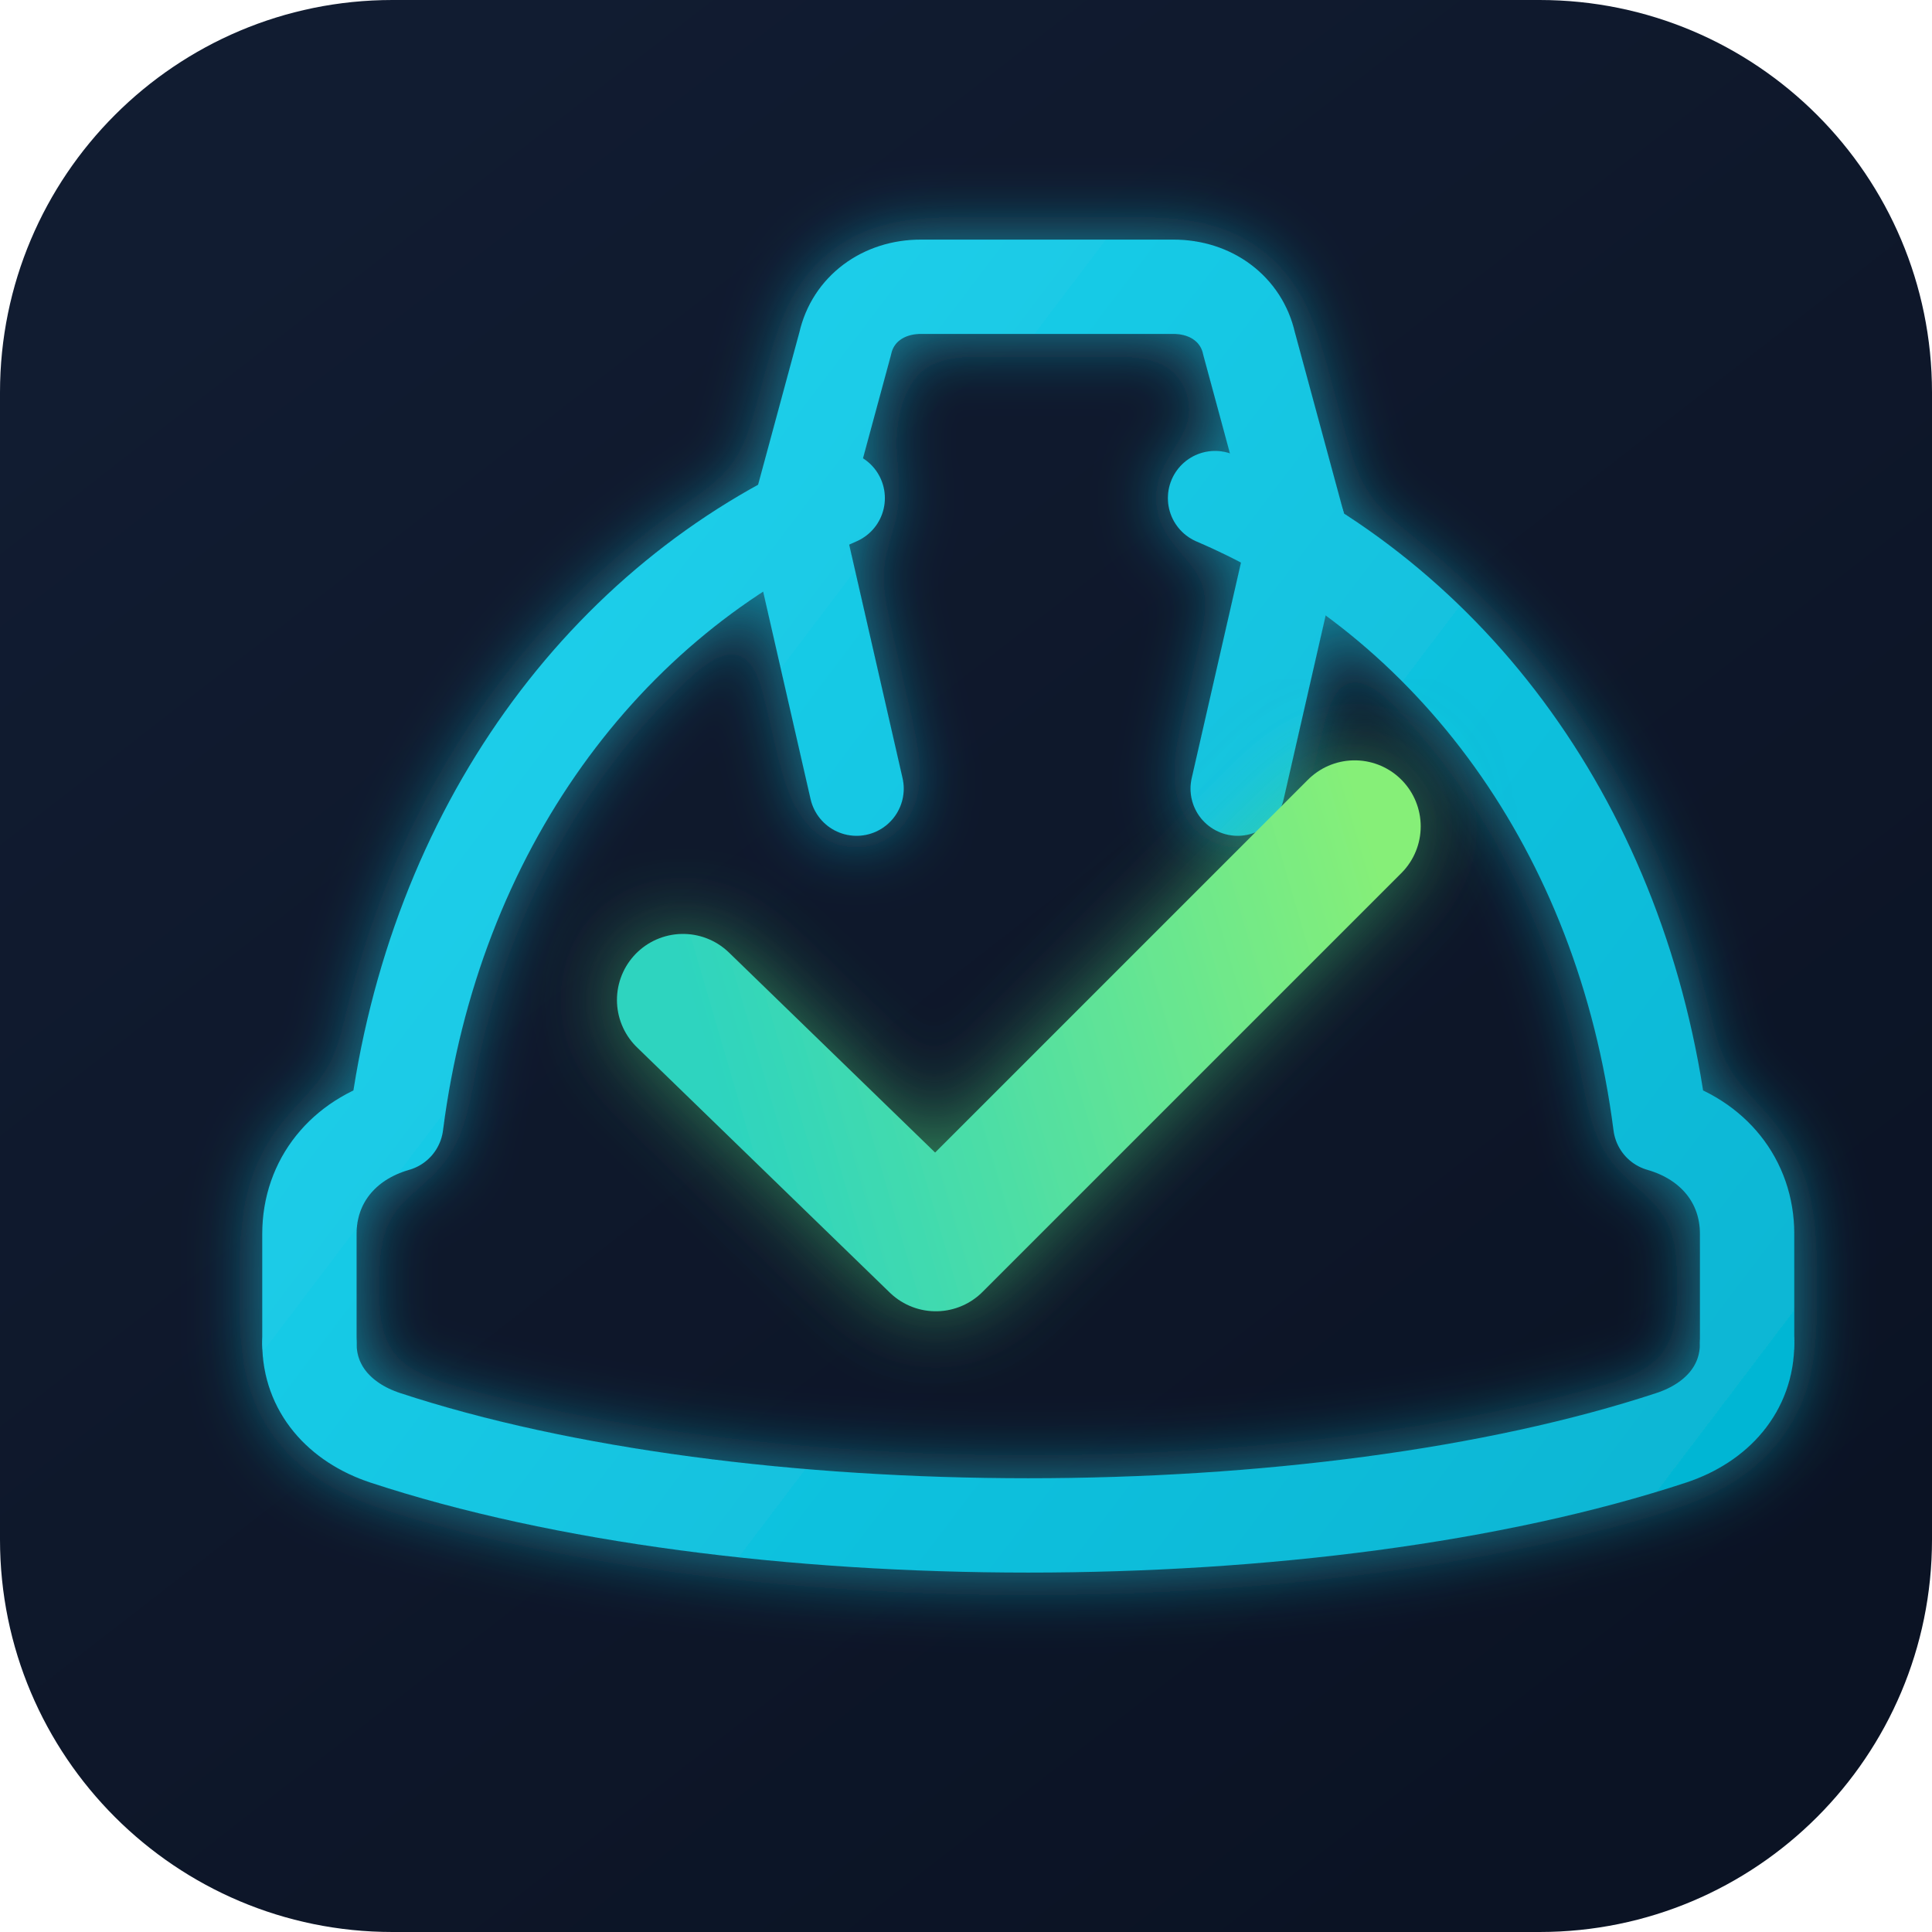
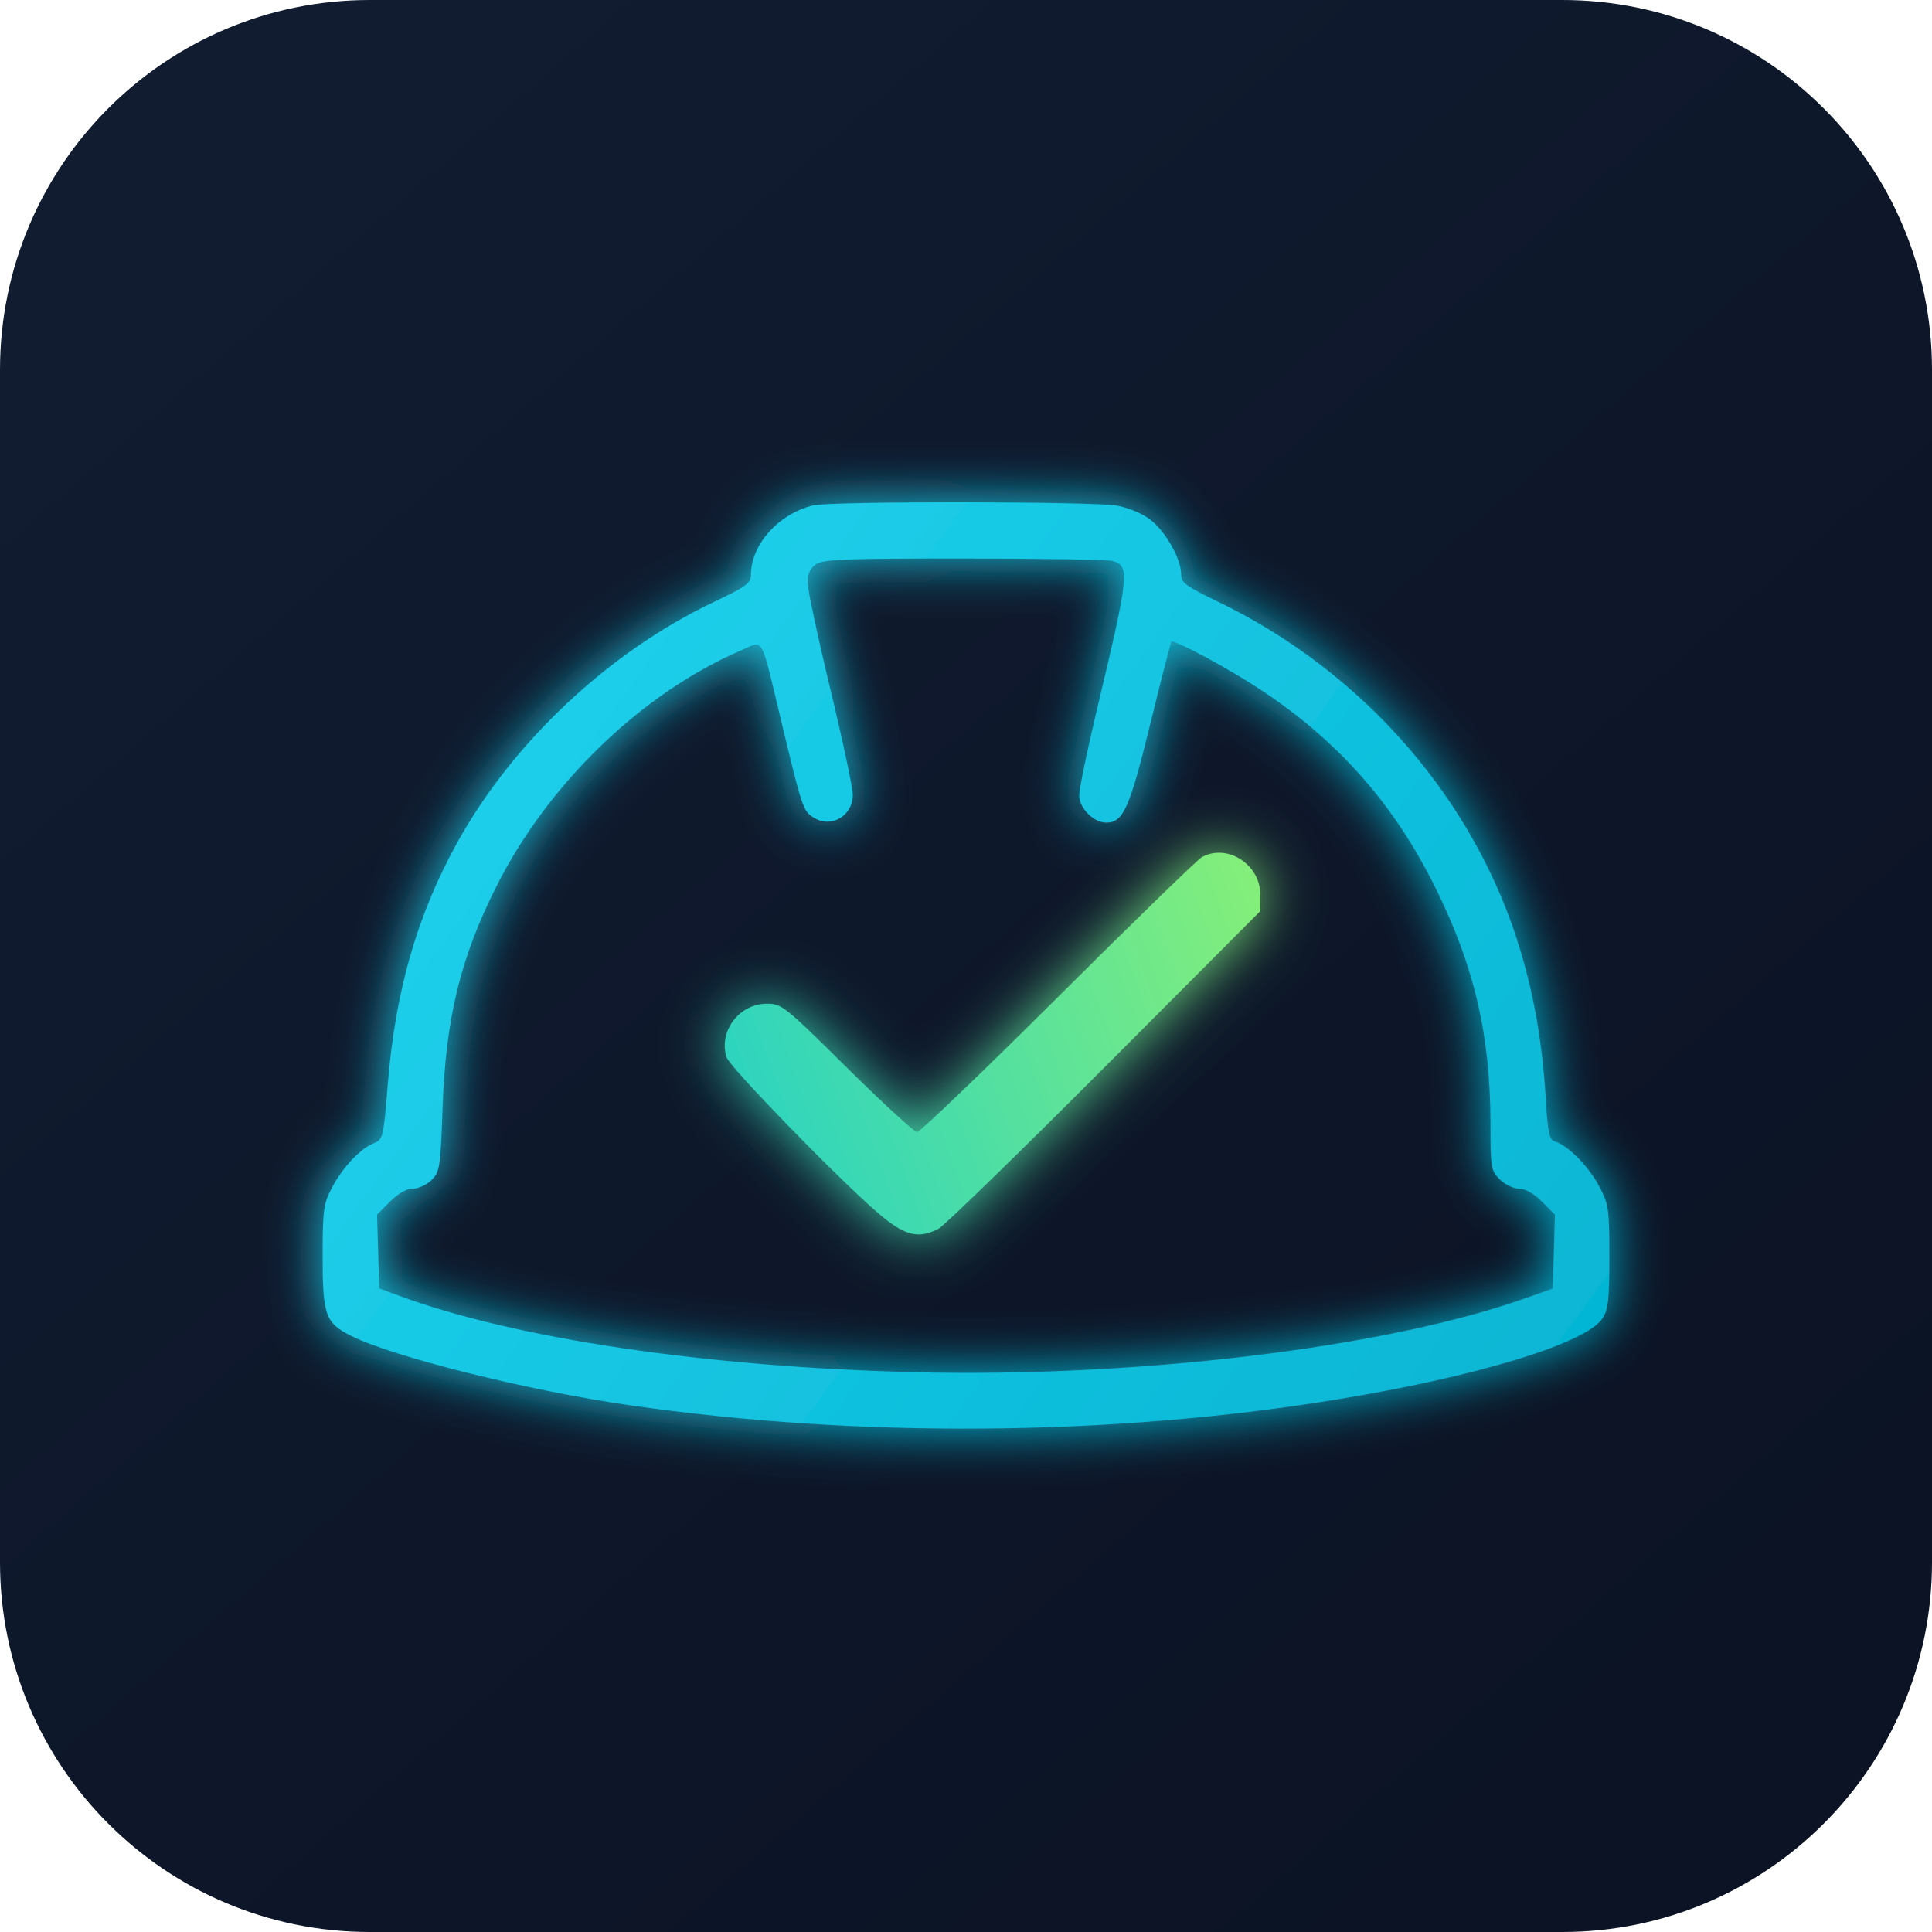
<svg xmlns="http://www.w3.org/2000/svg" viewBox="0 0 512 512" role="img" aria-labelledby="title description">
  <defs>
-     <linearGradient id="background" x1="88" y1="40" x2="424" y2="472" gradientUnits="userSpaceOnUse">
+     <linearGradient id="background" x1="70" y1="42" x2="442" y2="470" gradientUnits="userSpaceOnUse">
      <stop stop-color="#111c31" />
      <stop offset="1" stop-color="#0b1324" />
    </linearGradient>
-     <linearGradient id="helmet" x1="80" y1="110" x2="452" y2="392" gradientUnits="userSpaceOnUse">
+     <linearGradient id="helmet" x1="104" y1="146" x2="411" y2="370" gradientUnits="userSpaceOnUse">
      <stop stop-color="#22d3ee" />
      <stop offset="1" stop-color="#06b6d4" />
    </linearGradient>
-     <linearGradient id="check" x1="184" y1="270" x2="362" y2="218" gradientUnits="userSpaceOnUse">
+     <linearGradient id="check" x1="191" y1="278" x2="334" y2="227" gradientUnits="userSpaceOnUse">
      <stop stop-color="#2dd4bf" />
      <stop offset="1" stop-color="#86ef78" />
    </linearGradient>
-     <filter id="cyanGlow" x="-30%" y="-30%" width="160%" height="160%">
-       <feGaussianBlur stdDeviation="9" result="blur" />
-       <feFlood flood-color="#22d3ee" flood-opacity=".62" />
-       <feComposite in2="blur" operator="in" />
+     <filter id="cyanGlow" x="-20%" y="-24%" width="140%" height="148%">
+       <feGaussianBlur in="SourceGraphic" stdDeviation="7" result="blur" />
      <feMerge>
-         <feMergeNode />
+         <feMergeNode in="blur" />
        <feMergeNode in="SourceGraphic" />
      </feMerge>
    </filter>
-     <filter id="greenGlow" x="-35%" y="-35%" width="170%" height="170%">
-       <feGaussianBlur stdDeviation="11" result="blur" />
-       <feFlood flood-color="#4ade80" flood-opacity=".56" />
-       <feComposite in2="blur" operator="in" />
+     <filter id="greenGlow" x="-25%" y="-30%" width="150%" height="160%">
+       <feGaussianBlur in="SourceGraphic" stdDeviation="8" result="blur" />
      <feMerge>
-         <feMergeNode />
+         <feMergeNode in="blur" />
        <feMergeNode in="SourceGraphic" />
      </feMerge>
    </filter>
  </defs>
-   <rect width="512" height="512" rx="104" fill="url(#background)" />
-   <g fill="none" stroke="url(#helmet)" stroke-width="25" stroke-linecap="round" stroke-linejoin="round" filter="url(#cyanGlow)">
-     <path d="M82 356v-29c0-14 9-25 23-29 10-78 55-139 117-166" />
-     <path d="M322 132c63 27 108 88 118 166 14 4 23 15 23 29v29" />
-     <path d="M82 356c0 12 8 21 20 25 94 31 247 31 341 0 12-4 20-13 20-25" />
-     <path d="M211 139 224 91c2-9 10-15 20-15h67c10 0 18 6 20 15l13 48" />
-     <path d="m211 139 16 70" />
-     <path d="m344 139-16 70" />
-   </g>
-   <path d="m181 265 67 65 111-111" fill="none" stroke="url(#check)" stroke-width="35" stroke-linecap="round" stroke-linejoin="round" filter="url(#greenGlow)" />
+   <rect width="512" height="512" rx="98" fill="url(#background)" />
+   <path fill="url(#helmet)" fill-rule="evenodd" filter="url(#cyanGlow)" d="M215.5 133.935C206.273 136.181 199 144.322 199 152.404c0 2.14-1.294 3.082-9.707 7.067-27.829 13.183-53.377 37.141-68.172 63.932-10.581 19.16-16.327 39.153-18.341 63.813-1.185 14.513-1.238 14.731-3.86 15.817-3.597 1.49-8.251 6.515-11.083 11.967-2.113 4.068-2.337 5.799-2.337 18.044 0 15.362.752 17.517 7.265 20.831 11.156 5.676 46.956 14.621 74.235 18.548 60.661 8.733 127.529 8.193 187-1.51 37.415-6.104 66.336-14.915 70.667-21.529 1.55-2.368 1.832-4.889 1.827-16.342-.006-12.748-.163-13.84-2.686-18.632-2.743-5.21-8.172-10.756-11.593-11.842-1.674-.531-2-1.965-2.571-11.338-.883-14.466-2.956-26.655-6.647-39.08-11.826-39.802-41.383-73.953-80.247-92.715-8.699-4.2-9.75-4.993-9.75-7.359 0-3.932-4.015-11.075-8.01-14.248-2.077-1.651-5.704-3.205-8.886-3.808-6.092-1.156-75.905-1.229-80.604-.085m.723 15.622c-1.509 1.056-2.223 2.583-2.223 4.752 0 1.758 2.7 14.406 6 28.108 3.3 13.702 6 26.381 6 28.176 0 5.703-5.832 9.058-10.466 6.021-2.739-1.795-2.937-2.391-8.575-25.863-5.507-22.928-4.422-21.027-10.515-18.417-26.246 11.244-51.111 35.197-64.843 62.466-9.586 19.034-13.465 34.94-14.306 58.648-.565 15.946-.737 17.084-2.902 19.25-1.266 1.266-3.493 2.302-4.948 2.302-1.68 0-3.898 1.253-6.082 3.437l-3.437 3.437.287 9.784.287 9.784 5 1.855c30.888 11.46 81.566 18.991 137 20.359 58.681 1.449 124.116-6.416 161-19.35l8-2.806.287-9.813.287-9.813-3.437-3.437c-2.184-2.184-4.402-3.437-6.082-3.437-1.476 0-3.732-1.086-5.1-2.455-2.34-2.339-2.455-3.032-2.461-14.75-.011-23.372-4.226-41.528-14.461-62.295-11.001-22.322-25.759-39.06-46.533-52.774-8.221-5.427-21.725-12.726-23.545-12.726-.147 0-2.664 9.787-5.594 21.75-5.504 22.477-7.183 26.25-11.681 26.25-3.382 0-7.18-3.833-7.18-7.247 0-1.706 2.215-12.361 4.922-23.677 8.329-34.819 8.565-37.177 3.839-38.443-1.244-.333-18.923-.612-39.288-.619-31.91-.012-37.335.201-39.25 1.543" />
+   <path fill="url(#check)" filter="url(#greenGlow)" d="M318.5 227.152c-1.1.6-18.214 17.236-38.032 36.97C260.651 283.855 243.817 300 243.059 300c-.758 0-9.109-7.65-18.559-17-16.594-16.418-17.321-17-21.264-17-7.348 0-12.826 7.242-10.712 14.163.779 2.55 28.864 31.479 39.752 40.946 7.355 6.395 11.009 7.382 16.524 4.461 1.485-.787 21.263-20.037 43.95-42.778L334 241.444v-4.322c0-8.051-8.727-13.665-15.5-9.97" />
</svg>
